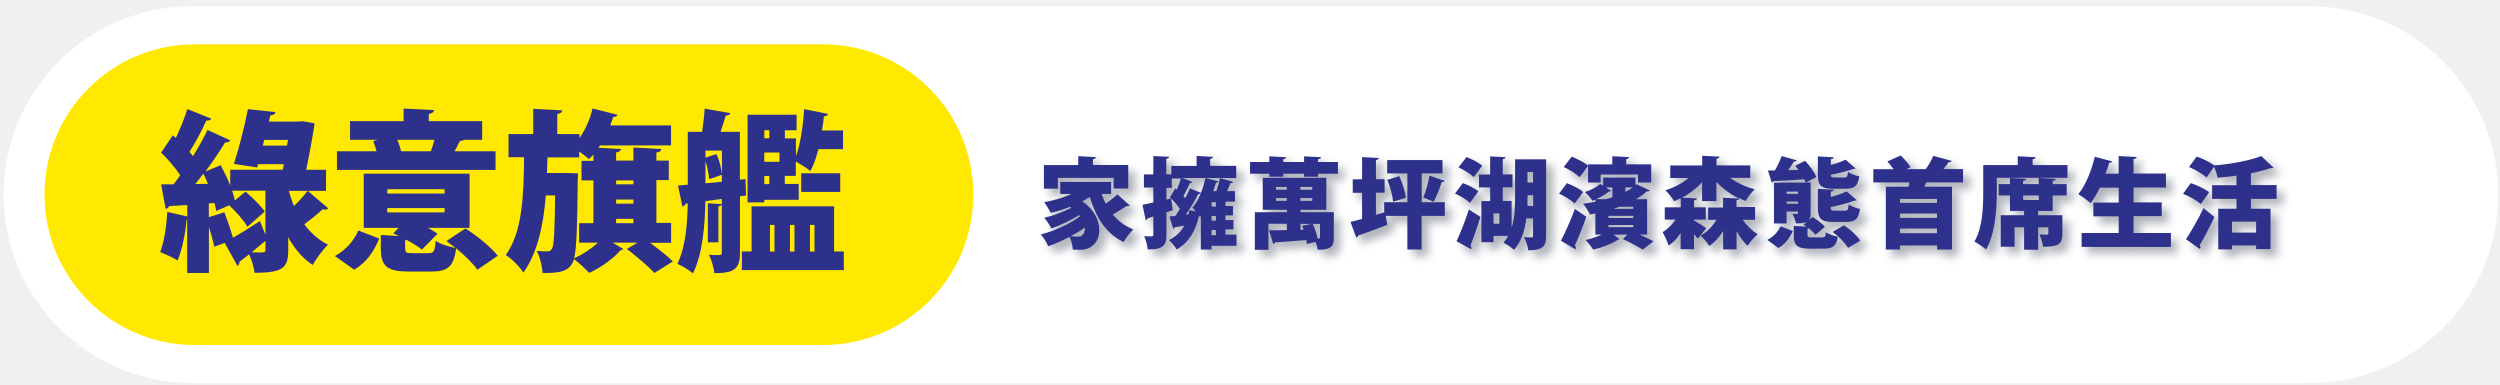
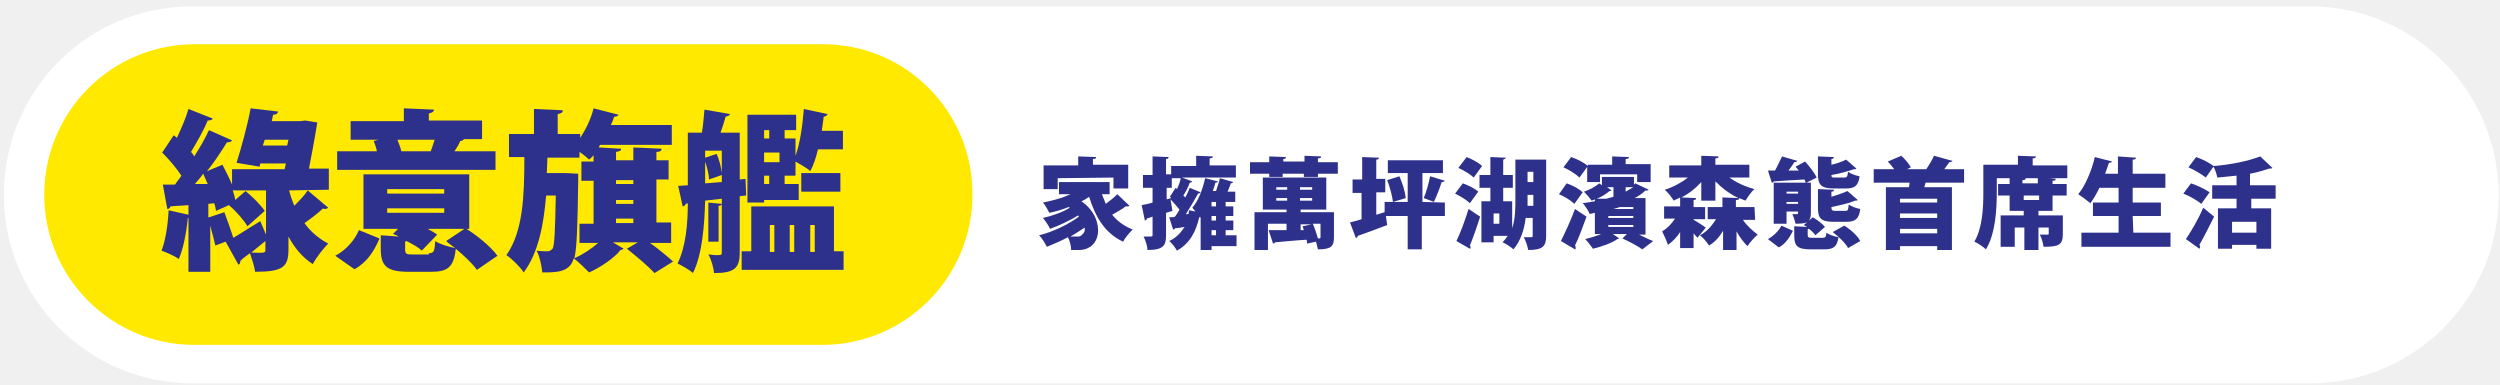
- <svg xmlns="http://www.w3.org/2000/svg" width="390" height="60" viewBox="0 0 390 60" fill="none">
-   <path d="M360.34 0.975H29.949C13.72 0.975 0.564 14.131 0.564 30.36C0.564 46.589 13.72 59.745 29.949 59.745H360.34C376.568 59.745 389.724 46.589 389.724 30.36C389.724 14.131 376.568 0.975 360.34 0.975Z" fill="white" />
-   <path d="M128.394 6.915H30.384C17.436 6.915 6.939 17.412 6.939 30.36V30.375C6.939 43.323 17.436 53.82 30.384 53.82H128.394C141.343 53.82 151.839 43.323 151.839 30.375V30.36C151.839 17.412 141.343 6.915 128.394 6.915Z" fill="#FFE900" />
-   <path d="M45.054 29.73C45.264 30.54 45.534 31.35 45.864 32.13C46.674 31.35 47.454 30.48 47.994 29.76L51.204 32.505C51.099 32.64 50.904 32.7 50.664 32.7C50.559 32.7 50.424 32.67 50.319 32.64C49.644 33.315 48.459 34.26 47.469 34.98C48.414 36.27 49.629 37.41 51.159 38.16C50.439 38.865 49.299 40.365 48.789 41.34C47.169 40.29 45.909 38.73 44.964 37.005V39.03C44.964 41.73 44.214 42.555 39.714 42.555C39.609 41.715 39.264 40.56 38.874 39.675C38.304 40.11 37.794 40.515 37.344 40.83C37.374 41.1 37.269 41.34 37.044 41.475L35.049 37.89L33.429 38.49C33.264 37.65 32.949 36.495 32.589 35.415V42.585H29.199V34.23H29.124C28.914 36.405 28.419 39 27.699 40.635C26.994 40.17 25.764 39.645 24.984 39.315C25.599 37.83 25.959 35.295 26.109 33.06L29.214 33.765V31.98C28.164 32.04 27.189 32.115 26.379 32.145C26.304 32.445 26.049 32.55 25.839 32.58L25.134 28.755H27.069C27.414 28.29 27.774 27.84 28.119 27.36C27.369 26.175 26.184 24.825 25.134 23.805L26.964 21.105L27.429 21.51C28.134 20.055 28.809 18.36 29.229 17.01L32.979 18.525C32.874 18.72 32.574 18.825 32.169 18.825C31.554 20.28 30.474 22.245 29.559 23.7C29.754 23.91 29.934 24.165 30.099 24.375C30.984 22.98 31.764 21.54 32.364 20.28L35.949 21.9C35.814 22.11 35.514 22.23 35.109 22.23C34.299 23.58 33.204 25.2 32.034 26.76L34.434 25.77C34.944 26.745 35.484 27.84 35.919 28.92V26.475H44.109L44.274 25.62H40.254L40.119 26.13L36.489 25.56C37.224 23.325 38.139 19.8 38.679 17.025L42.969 17.49C42.909 17.79 42.699 17.955 42.159 18L41.949 18.975H46.389L47.229 18.915L49.089 19.245C49.059 19.38 48.624 22.32 47.769 26.49H50.859V29.775H45.099L45.054 29.73ZM32.439 28.68C32.229 28.14 31.974 27.6 31.734 27.09C31.299 27.66 30.864 28.2 30.474 28.71L32.439 28.68ZM32.574 33.885L35.004 33.105C35.484 34.365 36.024 35.955 36.354 37.095C37.599 36.375 39.099 35.43 40.554 34.485L41.409 36.615V29.745H36.204C36.384 30.285 36.549 30.795 36.639 31.275L38.289 29.895C39.339 30.78 40.689 32.085 41.304 33L38.604 35.37C38.064 34.425 36.804 33 35.754 32.025L33.729 32.91C33.669 32.535 33.594 32.13 33.459 31.665L32.574 31.74V33.87V33.885ZM41.409 37.575C40.689 38.19 39.954 38.79 39.249 39.36C41.409 39.435 41.409 39.36 41.409 38.985V37.59V37.575ZM41.004 22.71H44.769L44.934 21.825H41.214L41.004 22.71Z" fill="#2E318B" />
-   <path d="M59.154 37.23C58.374 39.135 57.219 40.92 55.254 42.075L52.239 39.945C53.904 39.06 55.224 37.545 55.899 35.955L59.154 37.215V37.23ZM77.304 23.595V26.505H52.569V23.595H58.734C58.599 23.055 58.404 22.485 58.224 22.005L58.899 21.81H54.609V18.9H62.964V16.935L67.704 17.175C67.674 17.505 67.434 17.655 66.894 17.775V18.9H75.219V21.81H72.384C72.249 21.915 72.039 21.975 71.769 21.975C71.529 22.455 71.229 23.025 70.914 23.595H77.304ZM66.909 39.495C67.659 39.495 67.854 39.195 67.959 37.56C68.664 38.07 70.089 38.505 71.064 38.685C70.599 38.31 70.089 37.935 69.639 37.605L72.609 35.64C74.394 36.765 76.599 38.55 77.649 39.9L74.469 42.075C73.794 41.1 72.504 39.84 71.154 38.73C70.809 41.58 69.834 42.36 67.329 42.36H63.804C60.279 42.36 59.409 41.475 59.409 38.73V36.66L62.259 36.825C61.929 36.66 61.644 36.525 61.344 36.39L62.184 35.55H56.739V27.09H73.254V35.55H66.759C67.329 35.88 67.869 36.165 68.244 36.465L65.814 38.94C65.274 38.475 64.389 37.95 63.414 37.41C63.354 37.44 63.279 37.47 63.204 37.47V38.715C63.204 39.42 63.384 39.495 64.329 39.495H66.909ZM60.414 29.52V30.195H69.354V29.52H60.414ZM60.414 32.46V33.135H69.354V32.46H60.414ZM67.209 23.595C67.419 23.055 67.614 22.41 67.779 21.81H61.989C62.229 22.41 62.454 23.055 62.559 23.595H67.224H67.209Z" fill="#2E318B" />
-   <path d="M104.694 37.875H101.409C102.669 38.82 104.154 39.945 104.964 40.785L102.084 42.585C101.199 41.595 99.249 39.945 97.794 38.835L99.444 37.86H95.559L97.224 38.835C97.149 38.94 96.984 39.03 96.789 39.045C95.844 40.2 93.714 41.79 91.914 42.57C91.344 41.955 90.324 41.01 89.544 40.41C88.959 42.585 86.844 42.585 84.639 42.585C84.579 41.535 84.234 40.08 83.724 39.135C84.399 39.21 84.984 39.21 85.374 39.21C85.689 39.21 85.914 39.135 86.124 38.775C86.424 38.265 86.529 36.195 86.604 30.48H85.149C84.774 35.04 83.904 39.345 81.654 42.525C81.039 41.58 79.869 40.395 78.909 39.78C81.519 36.12 81.684 30.54 81.759 24.525H79.329V20.91H83.184V16.98L87.714 17.22C87.684 17.52 87.474 17.685 86.934 17.79V20.91H90.384V21.555C91.329 20.235 92.049 18.57 92.439 16.92L96.339 17.91C96.264 18.12 96.039 18.255 95.664 18.24C95.529 18.675 95.364 19.125 95.199 19.56H104.679V22.68H93.609L93.369 23.055L96.864 23.25C96.834 23.52 96.624 23.685 96.114 23.79V25.05H98.814V23.01L103.179 23.25C103.149 23.52 102.939 23.715 102.399 23.79V25.05H104.334V28.095H102.399V34.77H104.694V37.815V37.875ZM88.254 26.985L90.159 27.045C90.159 27.345 90.159 27.78 90.129 28.17C90.054 35.205 89.964 38.67 89.559 40.29C90.879 39.72 92.274 38.775 93.279 37.86H90.339V34.815H92.574V28.14H90.714V25.095H92.574V24.105C92.364 24.375 92.124 24.615 91.869 24.825C91.524 24.48 90.924 24.045 90.354 23.64V24.555H85.404L85.329 26.985H88.239H88.254ZM98.814 28.14H96.114V28.755H98.814V28.14ZM98.814 31.77V31.125H96.114V31.77H98.814ZM96.114 34.14V34.815H98.814V34.14H96.114Z" fill="#2E318B" />
-   <path d="M116.409 30.495L115.434 30.63V39.435C115.434 41.88 114.624 42.615 111.444 42.615C111.369 41.805 110.994 40.515 110.589 39.735C110.994 39.765 111.429 39.795 111.744 39.795C112.524 39.795 112.599 39.795 112.599 39.39V31.035L110.034 31.38C109.974 35.01 109.629 39.645 108.099 42.645C107.589 42.18 106.344 41.43 105.669 41.16C106.959 38.55 107.229 34.89 107.289 31.725L106.959 31.785C106.899 32.025 106.659 32.16 106.449 32.19L105.774 28.95L107.289 28.815V20.565H109.524C109.704 19.41 109.869 18 109.929 16.95L113.949 17.655C113.874 17.865 113.619 18 113.214 18.03C113.004 18.765 112.704 19.695 112.404 20.565H115.419V28.02L116.304 27.945L116.379 30.48L116.409 30.495ZM111.774 24.03C112.179 24.945 112.509 26.13 112.614 27.015H112.644L112.614 23.49H110.049V24.6L111.774 24.03ZM110.049 28.59L112.614 28.35V27.27L110.619 27.945C110.589 27.195 110.349 26.085 110.049 25.11V28.59ZM112.584 31.845C112.554 32.04 112.389 32.175 112.074 32.19V37.8H110.424V31.71L112.584 31.845ZM130.119 39.225H131.634V42.135H115.734V39.225H117.249V32.19H130.119V39.225ZM119.229 31.2V31.575H116.619V17.895H124.269V20.325H122.439V21.585H124.164V24.33C124.884 22.47 125.274 19.665 125.454 17.025L129.174 17.775C129.099 17.985 128.874 18.15 128.529 18.15C128.454 18.87 128.364 19.605 128.229 20.355H131.514V23.265H127.659C127.344 24.555 126.939 25.74 126.414 26.685C125.874 26.22 124.914 25.635 124.149 25.2V27.435H122.424V28.695H124.599V31.17H119.214L119.229 31.2ZM120.009 20.31H119.229V21.57H120.009V20.31ZM121.599 23.79H119.229V25.245H121.599V23.79ZM120.009 28.725V27.465H119.229V28.725H120.009ZM120.114 35.085V39.24H120.819V35.085H120.114ZM123.939 35.085H123.234V39.24H123.939V35.085ZM124.989 29.94V27.03H131.079V29.94H124.989ZM127.059 35.085H126.354V39.24H127.059V35.085Z" fill="#2E318B" />
-   <g filter="url(#filter0_d_70_1770)">
-     <path d="M171.866 30.255C172.031 30.78 172.24 31.275 172.495 31.77C173.155 31.305 173.831 30.78 174.311 30.315L176.245 32.07C176.17 32.13 176.05 32.16 175.885 32.16C175.825 32.16 175.765 32.16 175.705 32.16C175.18 32.52 174.341 33.045 173.591 33.465C174.431 34.47 175.495 35.28 176.8 35.805C176.29 36.255 175.615 37.14 175.285 37.755C172.525 36.42 170.981 33.96 170.006 30.72C169.661 30.945 169.27 31.185 168.85 31.395C170.755 32.745 171.491 34.455 171.491 35.895C171.491 37.845 170.156 38.97 168.521 38.97C168.146 38.97 167.755 38.955 167.35 38.94C167.32 38.37 167.186 37.575 166.841 36.945C165.731 37.53 164.59 38.04 163.54 38.415C163.285 37.86 162.805 37.065 162.355 36.57C164.485 36.06 166.991 34.905 168.506 33.72L168.37 33.555C167.08 34.35 165.371 35.16 164.006 35.64C163.766 35.145 163.3 34.395 162.895 33.975C164.26 33.675 165.955 33.06 167.125 32.415L166.915 32.265C165.955 32.655 164.92 32.955 163.915 33.195C163.705 32.76 163.195 31.935 162.895 31.545C164.365 31.275 165.896 30.84 167.186 30.255H165.4V28.38H173.335V30.255H171.866ZM165.025 27.765V29.43H162.85V25.755H168.205V24.36L170.966 24.51C170.951 24.675 170.83 24.78 170.5 24.825V25.74H176.006V29.415H173.725V27.75H165.025V27.765ZM169.241 35.49C168.581 35.97 167.816 36.435 167.021 36.87C167.426 36.9 167.755 36.915 168.07 36.915C168.4 36.915 168.701 36.87 168.881 36.63C169.121 36.45 169.286 36.03 169.241 35.49Z" fill="#2E318B" />
-     <path d="M192.896 36.69V38.34H189.01V38.925H187.331V33.69L187.196 33.84L187.046 33.63C186.536 35.91 185.53 37.83 183.565 38.91C183.325 38.49 182.726 37.755 182.351 37.455C183.401 36.945 184.196 36.18 184.766 35.205C184.196 35.295 183.686 35.385 183.266 35.445C183.236 35.58 183.13 35.655 183.01 35.685L182.44 33.765C182.71 33.75 183.026 33.72 183.341 33.69C183.581 33.36 183.821 32.97 184.061 32.565C183.686 32.025 183.176 31.425 182.681 30.945L182.951 32.79L181.961 33.12V36.615C181.961 38.085 181.66 38.955 179.05 38.91C179.005 38.355 178.765 37.44 178.495 36.84C178.78 36.855 179.081 36.87 179.306 36.87C179.861 36.87 179.921 36.87 179.921 36.615V33.78C179.606 33.885 179.29 33.975 179.035 34.05C179.005 34.215 178.871 34.32 178.736 34.35L178.226 31.95C178.706 31.86 179.276 31.74 179.921 31.575V29.25H178.451V27.21H179.921V24.345L182.381 24.45C182.366 24.615 182.261 24.72 181.946 24.765V27.195H182.726V25.89H186.671V24.33L189.236 24.465C189.236 24.63 189.1 24.72 188.785 24.78V25.875H192.851V27.765H184.436L186.026 28.395C185.966 28.515 185.83 28.56 185.605 28.56C185.38 29.145 184.976 29.925 184.616 30.57L184.916 30.915C185.186 30.375 185.44 29.865 185.635 29.385L187.361 30.105C187.301 30.225 187.15 30.285 186.925 30.285C186.43 31.23 185.711 32.43 185.006 33.465L185.41 33.42L185.546 32.79L186.55 32.985C186.37 32.76 186.176 32.535 186.026 32.4C186.941 31.38 187.66 29.565 188.05 27.765L190.061 28.305C190.016 28.425 189.881 28.5 189.686 28.5C189.566 28.95 189.431 29.385 189.266 29.82H189.76C189.97 29.16 190.21 28.395 190.315 27.795L192.385 28.38C192.325 28.5 192.191 28.56 191.951 28.56C191.816 28.935 191.635 29.37 191.41 29.82H192.656V31.455H191.171V32.145H192.341V33.6H191.171V34.335H192.416V35.79H191.171V36.6H192.851L192.896 36.69ZM181.961 29.295V31.14L182.666 30.96L182.501 30.795L183.355 29.385L183.581 29.595C183.836 29.01 184.076 28.365 184.226 27.855H182.8V29.31H181.961V29.295ZM189.686 32.235V31.545H189.01V32.235H189.686ZM189.686 34.425V33.69H189.01V34.425H189.686ZM189.01 35.88V36.69H189.686V35.88H189.01Z" fill="#2E318B" />
-     <path d="M205.615 25.275H208.72V27.105H205.615V27.57H203.44V27.105H200.185V27.57H198.01V27.105H195.01V25.275H198.01V24.39L200.635 24.525C200.635 24.69 200.5 24.795 200.185 24.84V25.275H203.44V24.39L206.08 24.525C206.065 24.69 205.945 24.795 205.615 24.84V25.275ZM208.075 33.105V37.035C208.075 38.475 207.655 38.955 205.57 38.955C205.51 38.58 205.39 38.145 205.24 37.74L203.86 38.055C203.86 37.875 203.83 37.68 203.785 37.44C201.97 37.59 200.155 37.74 198.91 37.815C198.865 37.965 198.745 38.04 198.625 38.055L197.965 35.925C198.715 35.925 199.675 35.925 200.755 35.88V34.905H197.875V38.97H195.76V33.105H200.755V32.73H196.99V27.735H206.905V32.73H202.87V33.105H208.09H208.075ZM199.06 29.16V29.595H200.74V29.16H199.06ZM199.06 31.335H200.74V30.9H199.06V31.335ZM204.715 29.595V29.16H202.855V29.595H204.715ZM204.715 31.335V30.9H202.855V31.335H204.715ZM202.855 35.85H203.365C203.305 35.64 203.23 35.415 203.155 35.235L204.58 34.92H202.87V35.85H202.855ZM204.79 34.92C205.12 35.64 205.405 36.495 205.54 37.2C205.87 37.2 205.915 37.2 205.915 37.02V34.92H204.79Z" fill="#2E318B" />
-     <path d="M225.386 31.575V33.675H221.771V38.925H219.551V33.675H216.176L216.416 35.07C214.766 35.715 213.011 36.36 211.856 36.75C211.841 36.915 211.721 37.035 211.586 37.065L210.671 34.62C211.181 34.5 211.811 34.35 212.486 34.14V30.075H211.031V27.975H212.486V24.51L215.096 24.645C215.096 24.81 214.961 24.915 214.646 24.96V27.96H215.996V30.06H214.646V33.51L215.936 33.135V31.545H219.551V27.045H216.401V24.975H225.026V27.045H221.786V31.545H225.401L225.386 31.575ZM217.331 31.47C217.256 30.555 216.866 29.115 216.416 28.05L218.276 27.48C218.786 28.53 219.191 29.895 219.311 30.84L217.331 31.47ZM225.371 28.215C225.311 28.335 225.161 28.395 224.906 28.395C224.621 29.355 224.096 30.645 223.661 31.47L222.041 30.825C222.416 29.895 222.806 28.47 223.001 27.405L225.356 28.2L225.371 28.215Z" fill="#2E318B" />
-     <path d="M228.206 28.56C229.016 28.86 230.11 29.4 230.62 29.865L229.315 31.65C228.835 31.185 227.801 30.555 226.976 30.195L228.206 28.56ZM227.216 37.65C227.786 36.435 228.551 34.53 229.151 32.685L230.951 33.84C230.441 35.475 229.886 37.095 229.391 38.295C229.496 38.415 229.541 38.535 229.541 38.64C229.541 38.73 229.525 38.805 229.48 38.865L227.216 37.635V37.65ZM228.776 24.495C229.601 24.81 230.696 25.38 231.221 25.86L229.901 27.63C229.421 27.15 228.356 26.49 227.531 26.115L228.776 24.495ZM241.196 24.87V36.81C241.196 38.385 240.716 39.045 238.421 39.045C238.346 38.49 238.045 37.53 237.745 37.005C238.225 37.035 238.736 37.035 238.916 37.035C239.096 37.035 239.156 36.96 239.156 36.765V34.065H238.105C237.88 35.865 237.341 37.695 236.186 38.97C235.841 38.64 235 38.07 234.535 37.845C234.82 37.53 235.09 37.17 235.285 36.795H232.991V37.785H231.101V31.365H232.466V29.235H230.726V27.225H232.466V24.39L234.866 24.525C234.866 24.675 234.746 24.765 234.431 24.825V27.21H235.946V29.22H234.431V31.35H235.811V35.52C236.291 34.035 236.351 32.385 236.351 30.96V24.855H241.196V24.87ZM233.906 34.905V33.285H232.991V34.905H233.906ZM238.285 30.99C238.285 31.365 238.285 31.725 238.285 32.13H239.171V30.45H238.3V31.005L238.285 30.99ZM239.156 26.835H238.285V28.47H239.156V26.835Z" fill="#2E318B" />
-     <path d="M244.436 28.575C245.291 28.89 246.416 29.46 246.971 29.955L245.651 31.74C245.156 31.245 244.061 30.585 243.206 30.21L244.436 28.575ZM243.506 37.56C244.136 36.345 245.006 34.44 245.681 32.595L247.466 33.825C246.881 35.475 246.236 37.08 245.681 38.28C245.786 38.4 245.831 38.52 245.831 38.655C245.831 38.745 245.801 38.82 245.771 38.895L243.506 37.56ZM247.736 25.89L246.416 27.645C245.906 27.135 244.811 26.46 243.941 26.055L245.186 24.435C246.041 24.78 247.181 25.35 247.751 25.86V25.65H251.516V24.375L254.141 24.51C254.126 24.675 254.006 24.78 253.691 24.825V25.635H257.591V28.47H255.536V27.225H249.701V28.47H247.736V25.875V25.89ZM256.946 36.6H255.776C256.601 36.975 257.411 37.35 257.951 37.635L256.271 38.94C255.551 38.49 254.276 37.785 253.166 37.29L253.871 36.6H251.696L252.656 37.305C252.656 37.305 252.491 37.395 252.386 37.395C251.561 37.98 249.911 38.625 248.546 38.94C248.276 38.505 247.751 37.86 247.361 37.44C248.186 37.26 249.116 36.93 249.881 36.6H248.876V33.3C248.606 33.36 248.306 33.42 248.036 33.465C247.826 33.015 247.301 32.175 246.971 31.785C247.616 31.695 248.261 31.59 248.891 31.47V31.155C248.741 31.215 248.591 31.275 248.426 31.32C248.171 30.915 247.646 30.315 247.241 29.955C248.126 29.7 249.086 29.175 249.641 28.695L250.091 28.965V27.705H255.131V28.89C255.131 28.89 255.236 28.8 255.296 28.74L257.396 29.715C257.306 29.82 257.141 29.88 256.901 29.85C256.406 30.3 255.851 30.705 255.206 31.08H256.946V36.615V36.6ZM251.351 29.745C251.291 29.835 251.186 29.88 251.006 29.865C250.526 30.27 249.776 30.735 248.996 31.08H250.481C250.856 30.99 251.201 30.885 251.531 30.765V29.235H250.511L251.351 29.76V29.745ZM250.916 34.005H254.786V33.675H250.916V34.005ZM254.786 35.1H250.916V35.445H254.786V35.1ZM254.786 32.25H252.656C252.341 32.37 252.011 32.475 251.681 32.58H254.786V32.25ZM253.556 29.235V29.94C253.991 29.73 254.366 29.49 254.711 29.235H253.556Z" fill="#2E318B" />
-     <path d="M273.805 34.29H271.855C272.5 35.19 273.34 36.015 274.18 36.555C273.685 36.975 272.98 37.77 272.62 38.34C271.99 37.755 271.405 36.96 270.91 36.06V38.91H268.81V36.03C268.225 36.99 267.505 37.8 266.65 38.37C266.35 37.875 265.735 37.125 265.285 36.765C266.29 36.225 267.13 35.325 267.76 34.29H266.47V32.37H268.795V30.84L271.315 30.975C269.98 30.33 268.765 29.445 267.76 28.365V31.365H265.525V28.425C264.655 29.385 263.59 30.21 262.42 30.84L264.715 30.96C264.715 31.125 264.58 31.215 264.265 31.26V32.34H266.095V34.26H264.265V34.395C264.865 34.725 265.87 35.385 266.17 35.595L264.88 37.215C264.73 37.035 264.505 36.795 264.265 36.555V38.88H262.18V36.345C261.655 37.155 261.025 37.845 260.305 38.31C260.14 37.68 259.69 36.81 259.375 36.21C260.155 35.745 260.86 35.04 261.4 34.26H259.705V32.34H262.195V30.93C261.865 31.095 261.505 31.245 261.16 31.395C260.875 30.87 260.245 30.09 259.795 29.685C261.145 29.265 262.435 28.59 263.425 27.765H260.56V25.815H265.54V24.3L268.24 24.435C268.24 24.615 268.09 24.705 267.775 24.765V25.8H273.04V27.75H269.89C270.97 28.53 272.32 29.16 273.745 29.52C273.265 29.955 272.635 30.795 272.32 31.335C271.99 31.215 271.66 31.08 271.345 30.915C271.33 31.08 271.195 31.17 270.895 31.23V32.295H273.79V34.215L273.805 34.29Z" fill="#2E318B" />
-     <path d="M279.669 36.045C279.204 37.08 278.544 38.055 277.434 38.685L275.694 37.425C276.639 36.945 277.389 36.15 277.779 35.295L279.684 36.045H279.669ZM281.964 36.57C281.964 36.99 282.069 37.035 282.669 37.035H284.229C284.679 37.035 284.784 36.915 284.844 36.255C285.264 36.525 286.134 36.825 286.704 36.93C286.479 38.4 285.909 38.79 284.469 38.79H282.384C280.284 38.79 279.819 38.25 279.819 36.615V35.25L281.829 35.355L281.379 35.055L282.024 34.53C281.694 34.845 280.569 34.845 280.164 34.845C280.089 34.365 279.849 33.78 279.639 33.36C279.894 33.375 280.209 33.375 280.329 33.375C280.494 33.375 280.494 33.33 280.494 32.985H278.709V34.86H276.744V28.485H281.694C281.634 28.335 281.574 28.17 281.484 27.975C279.684 28.095 277.869 28.2 276.654 28.26C276.624 28.395 276.504 28.47 276.399 28.485L275.799 26.595H276.879C277.284 25.89 277.704 25.02 277.944 24.345L280.299 25.02C280.239 25.155 280.089 25.215 279.834 25.215C279.609 25.62 279.279 26.085 278.949 26.55L280.554 26.505C280.389 26.295 280.224 26.07 280.044 25.875L281.589 25.08C282.294 25.83 283.059 26.865 283.344 27.615L281.769 28.455H282.459V33.165C282.459 33.735 282.399 34.08 282.159 34.335L282.744 33.855C283.434 34.26 284.274 34.875 284.679 35.37L283.209 36.63C282.999 36.33 282.609 35.955 282.189 35.61C282.129 35.64 282.054 35.655 281.964 35.67V36.54V36.57ZM280.494 29.895H278.709V30.24H280.494V29.895ZM278.709 31.785H280.494V31.44H278.709V31.785ZM287.709 27.69C288.129 27.69 288.219 27.57 288.294 26.835C288.699 27.105 289.509 27.405 290.049 27.51C289.839 29.025 289.284 29.445 287.919 29.445H285.969C284.019 29.445 283.584 28.89 283.584 27.21V24.405L286.059 24.54C286.059 24.69 285.924 24.795 285.609 24.84V25.74C286.494 25.5 287.334 25.2 287.904 24.915L289.464 26.28C289.389 26.355 289.254 26.355 289.089 26.355C288.189 26.685 286.869 27.03 285.609 27.255C285.609 27.63 285.729 27.69 286.254 27.69H287.694H287.709ZM287.784 32.865C288.234 32.865 288.324 32.73 288.384 31.905C288.774 32.19 289.614 32.49 290.154 32.595C289.944 34.17 289.389 34.62 287.994 34.62H285.984C284.019 34.62 283.584 34.065 283.584 32.37V29.46L286.059 29.595C286.059 29.745 285.924 29.85 285.609 29.895V30.735C286.539 30.48 287.469 30.165 288.069 29.85L289.659 31.23C289.599 31.305 289.509 31.305 289.254 31.305C288.309 31.68 286.914 32.04 285.594 32.295C285.594 32.805 285.654 32.865 286.254 32.865H287.754H287.784ZM288.294 38.67C287.874 37.92 286.839 36.885 285.894 36.18L287.664 35.145C288.624 35.79 289.719 36.765 290.199 37.545L288.279 38.685L288.294 38.67Z" fill="#2E318B" />
-     <path d="M306.235 28.455H300.46C300.385 28.665 300.31 28.905 300.22 29.13H304.51V38.925H302.185V38.295H296.41V38.925H294.19V29.13H297.745C297.79 28.905 297.82 28.68 297.85 28.455H292.24V26.4H295.405C295.12 25.98 294.745 25.545 294.43 25.185L296.5 24.255C297.085 24.795 297.715 25.53 298.045 26.055L297.4 26.385H300.415C300.865 25.77 301.33 24.96 301.6 24.315L304.48 25.11C304.405 25.245 304.255 25.305 303.985 25.305C303.76 25.635 303.46 26.025 303.16 26.37H306.235V28.425V28.455ZM302.17 31.65V31.035H296.395V31.65H302.17ZM296.395 33.315V33.99H302.17V33.315H296.395ZM296.395 36.375H302.17V35.655H296.395V36.375Z" fill="#2E318B" />
-     <path d="M317.095 25.755H322.525V27.735H311.5V30.015C311.5 32.565 311.26 36.51 309.82 38.925C309.43 38.55 308.5 37.935 308.005 37.695C309.295 35.52 309.385 32.28 309.385 30.015V25.755H314.77V24.375L317.56 24.525C317.545 24.69 317.425 24.795 317.095 24.855V25.74V25.755ZM320.68 27.9C320.68 28.065 320.545 28.17 320.215 28.215V28.725H322.405V30.495H320.215V32.91H317.95V33.57H321.73V36.45C321.73 38.13 321.085 38.49 318.715 38.49C318.64 37.89 318.4 37.11 318.145 36.57C318.565 36.6 319.135 36.6 319.315 36.6C319.495 36.6 319.54 36.555 319.54 36.405V35.46H317.95V38.955H315.76V35.46H314.275V38.49H312.115V33.57H315.76V32.91H313.555V30.495H311.8V28.725H313.555V27.765L316.06 27.9C316.045 28.065 315.925 28.17 315.595 28.215V28.725H318.04V27.765L320.665 27.9H320.68ZM318.055 31.2V30.495H315.61V31.2H318.055Z" fill="#2E318B" />
-     <path d="M332.846 36.345H338.666V38.52H324.731V36.345H330.521V33.75H326.561V31.605H330.521V29.28H327.566C327.131 30.18 326.651 31.02 326.126 31.68C325.676 31.26 324.776 30.63 324.221 30.285C325.316 28.98 326.291 26.625 326.786 24.45L329.501 25.185C329.441 25.32 329.291 25.41 329.036 25.395C328.871 25.965 328.676 26.535 328.466 27.09H330.506V24.345L333.311 24.495C333.311 24.66 333.161 24.765 332.831 24.825V27.075H337.886V29.25H332.831V31.575H337.226V33.72H332.831V36.315L332.846 36.345Z" fill="#2E318B" />
-     <path d="M341.756 28.56C342.686 28.875 343.976 29.475 344.621 29.985L343.331 31.83C342.761 31.305 341.531 30.63 340.556 30.24L341.756 28.56ZM341.006 37.335C341.771 36.165 342.881 34.29 343.751 32.46L345.446 33.855C344.696 35.475 343.871 37.05 343.151 38.265C343.241 38.37 343.271 38.475 343.271 38.58C343.271 38.685 343.241 38.775 343.181 38.85L341.006 37.32V37.335ZM355.151 31.02H351.146V32.565H354.206V38.85H351.956V38.295H348.191V38.91H346.046V32.565H348.896V31.02H345.086V28.89H348.896V27.405C347.921 27.54 346.901 27.645 345.941 27.72C345.866 27.255 345.626 26.535 345.386 26.04L344.216 27.69C343.661 27.15 342.446 26.46 341.486 26.055L342.686 24.42C343.586 24.735 344.786 25.32 345.431 25.815C348.131 25.575 350.981 25.05 352.766 24.345L354.656 26.145C354.551 26.235 354.431 26.235 354.161 26.235C353.291 26.535 352.256 26.805 351.146 27.03V28.875H355.151V31.005V31.02ZM351.956 36.285V34.575H348.191V36.285H351.956Z" fill="#2E318B" />
+ <svg xmlns="http://www.w3.org/2000/svg" version="1.1" id="圖層_1" x="0px" y="0px" viewBox="0 0 390 60" style="enable-background:new 0 0 390 60;" xml:space="preserve">
+   <style type="text/css">
+ 	.st0{fill:#FFFFFF;}
+ 	.st1{fill:#FFE900;}
+ 	.st2{fill:#2E318B;}
+ </style>
+   <path class="st0" d="M360.3,1H29.9C13.7,1,0.6,14.1,0.6,30.4c0,16.2,13.2,29.4,29.4,29.4h330.4c16.2,0,29.4-13.2,29.4-29.4  C389.7,14.1,376.6,1,360.3,1z" />
+   <path class="st1" d="M128.4,6.9h-98C17.4,6.9,6.9,17.4,6.9,30.4v0c0,12.9,10.5,23.4,23.4,23.4h98c12.9,0,23.4-10.5,23.4-23.4v0  C151.8,17.4,141.3,6.9,128.4,6.9z" />
+   <path class="st2" d="M45.1,29.7c0.2,0.8,0.5,1.6,0.8,2.4c0.8-0.8,1.6-1.6,2.1-2.4l3.2,2.7c-0.1,0.1-0.3,0.2-0.5,0.2  c-0.1,0-0.2,0-0.3-0.1c-0.7,0.7-1.9,1.6-2.9,2.3c0.9,1.3,2.2,2.4,3.7,3.2c-0.7,0.7-1.9,2.2-2.4,3.2c-1.6-1-2.9-2.6-3.8-4.3v2  c0,2.7-0.8,3.5-5.2,3.5c-0.1-0.8-0.5-2-0.8-2.9c-0.6,0.4-1.1,0.8-1.5,1.2c0,0.3-0.1,0.5-0.3,0.6l-2-3.6l-1.6,0.6  c-0.2-0.8-0.5-2-0.8-3.1v7.2h-3.4v-8.4h-0.1c-0.2,2.2-0.7,4.8-1.4,6.4c-0.7-0.5-1.9-1-2.7-1.3c0.6-1.5,1-4,1.1-6.3l3.1,0.7V32  c-1,0.1-2,0.1-2.8,0.2c-0.1,0.3-0.3,0.4-0.5,0.4l-0.7-3.8h1.9c0.3-0.5,0.7-0.9,1-1.4c-0.8-1.2-1.9-2.5-3-3.6l1.8-2.7l0.5,0.4  c0.7-1.5,1.4-3.1,1.8-4.5l3.8,1.5c-0.1,0.2-0.4,0.3-0.8,0.3c-0.6,1.5-1.7,3.4-2.6,4.9c0.2,0.2,0.4,0.5,0.5,0.7  c0.9-1.4,1.7-2.8,2.3-4.1l3.6,1.6c-0.1,0.2-0.4,0.3-0.8,0.3c-0.8,1.3-1.9,3-3.1,4.5l2.4-1c0.5,1,1.1,2.1,1.5,3.1v-2.4h8.2l0.2-0.9  h-4l-0.1,0.5l-3.6-0.6c0.7-2.2,1.7-5.8,2.2-8.5l4.3,0.5c-0.1,0.3-0.3,0.5-0.8,0.5l-0.2,1h4.4l0.8-0.1l1.9,0.3c0,0.1-0.5,3.1-1.3,7.2  h3.1v3.3L45.1,29.7L45.1,29.7z M32.4,28.7c-0.2-0.5-0.5-1.1-0.7-1.6c-0.4,0.6-0.9,1.1-1.3,1.6L32.4,28.7z M32.6,33.9l2.4-0.8  c0.5,1.3,1,2.8,1.4,4c1.2-0.7,2.7-1.7,4.2-2.6l0.9,2.1v-6.9h-5.2c0.2,0.5,0.3,1,0.4,1.5l1.6-1.4c1.1,0.9,2.4,2.2,3,3.1l-2.7,2.4  c-0.5-0.9-1.8-2.4-2.9-3.3l-2,0.9c-0.1-0.4-0.1-0.8-0.3-1.2l-0.9,0.1V33.9L32.6,33.9z M41.4,37.6c-0.7,0.6-1.5,1.2-2.2,1.8  c2.2,0.1,2.2,0,2.2-0.4V37.6L41.4,37.6z M41,22.7h3.8l0.2-0.9h-3.7L41,22.7z" />
+   <path class="st2" d="M59.2,37.2c-0.8,1.9-1.9,3.7-3.9,4.8l-3-2.1c1.7-0.9,3-2.4,3.7-4L59.2,37.2L59.2,37.2z M77.3,23.6v2.9H52.6  v-2.9h6.2c-0.1-0.5-0.3-1.1-0.5-1.6l0.7-0.2h-4.3v-2.9H63v-2l4.7,0.2c0,0.3-0.3,0.5-0.8,0.6v1.1h8.3v2.9h-2.8  C72.2,21.9,72,22,71.8,22c-0.2,0.5-0.5,1-0.9,1.6H77.3z M66.9,39.5c0.8,0,0.9-0.3,1-1.9c0.7,0.5,2.1,0.9,3.1,1.1  c-0.5-0.4-1-0.7-1.4-1.1l3-2c1.8,1.1,4,2.9,5,4.3l-3.2,2.2c-0.7-1-2-2.2-3.3-3.3c-0.3,2.9-1.3,3.6-3.8,3.6h-3.5  c-3.5,0-4.4-0.9-4.4-3.6v-2.1l2.8,0.2c-0.3-0.2-0.6-0.3-0.9-0.4l0.8-0.8h-5.4v-8.5h16.5v8.5h-6.5c0.6,0.3,1.1,0.6,1.5,0.9l-2.4,2.5  c-0.5-0.5-1.4-1-2.4-1.5c-0.1,0-0.1,0.1-0.2,0.1v1.2c0,0.7,0.2,0.8,1.1,0.8H66.9z M60.4,29.5v0.7h8.9v-0.7H60.4z M60.4,32.5v0.7h8.9  v-0.7H60.4z M67.2,23.6c0.2-0.5,0.4-1.2,0.6-1.8H62c0.2,0.6,0.5,1.2,0.6,1.8H67.2L67.2,23.6z" />
+   <path class="st2" d="M104.7,37.9h-3.3c1.3,0.9,2.7,2.1,3.6,2.9l-2.9,1.8c-0.9-1-2.8-2.6-4.3-3.8l1.7-1h-3.9l1.7,1  C97.1,38.9,97,39,96.8,39c-0.9,1.2-3.1,2.7-4.9,3.5c-0.6-0.6-1.6-1.6-2.4-2.2c-0.6,2.2-2.7,2.2-4.9,2.2c-0.1-1-0.4-2.5-0.9-3.4  c0.7,0.1,1.3,0.1,1.7,0.1c0.3,0,0.5-0.1,0.8-0.4c0.3-0.5,0.4-2.6,0.5-8.3h-1.5c-0.4,4.6-1.2,8.9-3.5,12c-0.6-0.9-1.8-2.1-2.7-2.7  c2.6-3.7,2.8-9.2,2.8-15.3h-2.4v-3.6h3.9V17l4.5,0.2c0,0.3-0.2,0.5-0.8,0.6v3.1h3.5v0.6c0.9-1.3,1.7-3,2.1-4.6l3.9,1  c-0.1,0.2-0.3,0.3-0.7,0.3c-0.1,0.4-0.3,0.9-0.5,1.3h9.5v3.1H93.6l-0.2,0.4l3.5,0.2c0,0.3-0.2,0.4-0.8,0.5v1.3h2.7v-2l4.4,0.2  c0,0.3-0.2,0.5-0.8,0.5v1.3h1.9v3h-1.9v6.7h2.3V37.9L104.7,37.9z M88.3,27l1.9,0.1c0,0.3,0,0.7,0,1.1c-0.1,7-0.2,10.5-0.6,12.1  c1.3-0.6,2.7-1.5,3.7-2.4h-2.9v-3h2.2v-6.7h-1.9v-3h1.9v-1c-0.2,0.3-0.5,0.5-0.7,0.7c-0.3-0.3-0.9-0.8-1.5-1.2v0.9h-5L85.3,27H88.3  L88.3,27z M98.8,28.1h-2.7v0.6h2.7V28.1z M98.8,31.8v-0.6h-2.7v0.6H98.8z M96.1,34.1v0.7h2.7v-0.7H96.1z" />
+   <path class="st2" d="M116.4,30.5l-1,0.1v8.8c0,2.4-0.8,3.2-4,3.2c-0.1-0.8-0.4-2.1-0.9-2.9c0.4,0,0.8,0.1,1.2,0.1  c0.8,0,0.9,0,0.9-0.4V31l-2.6,0.3c-0.1,3.6-0.4,8.3-1.9,11.3c-0.5-0.5-1.8-1.2-2.4-1.5c1.3-2.6,1.6-6.3,1.6-9.4l-0.3,0.1  c-0.1,0.2-0.3,0.4-0.5,0.4l-0.7-3.2l1.5-0.1v-8.2h2.2c0.2-1.2,0.3-2.6,0.4-3.6l4,0.7c-0.1,0.2-0.3,0.3-0.7,0.4  c-0.2,0.7-0.5,1.7-0.8,2.5h3V28l0.9-0.1L116.4,30.5L116.4,30.5z M111.8,24c0.4,0.9,0.7,2.1,0.8,3h0l0-3.5H110v1.1L111.8,24z   M110,28.6l2.6-0.2v-1.1l-2,0.7c0-0.8-0.3-1.9-0.6-2.8V28.6z M112.6,31.8c0,0.2-0.2,0.3-0.5,0.3v5.6h-1.6v-6.1L112.6,31.8z   M130.1,39.2h1.5v2.9h-15.9v-2.9h1.5v-7h12.9V39.2z M119.2,31.2v0.4h-2.6V17.9h7.6v2.4h-1.8v1.3h1.7v2.7c0.7-1.9,1.1-4.7,1.3-7.3  l3.7,0.8c-0.1,0.2-0.3,0.4-0.6,0.4c-0.1,0.7-0.2,1.5-0.3,2.2h3.3v2.9h-3.9c-0.3,1.3-0.7,2.5-1.2,3.4c-0.5-0.5-1.5-1-2.3-1.5v2.2  h-1.7v1.3h2.2v2.5L119.2,31.2L119.2,31.2z M120,20.3h-0.8v1.3h0.8V20.3z M121.6,23.8h-2.4v1.5h2.4V23.8z M120,28.7v-1.3h-0.8v1.3  H120z M120.1,35.1v4.2h0.7v-4.2H120.1z M123.9,35.1h-0.7v4.2h0.7V35.1z M125,29.9V27h6.1v2.9H125z M127.1,35.1h-0.7v4.2h0.7V35.1z" />
+   <g>
+     <path class="st2" d="M171.9,30.3c0.2,0.5,0.4,1,0.6,1.5c0.7-0.5,1.3-1,1.8-1.5l1.9,1.8c-0.1,0.1-0.2,0.1-0.4,0.1   c-0.1,0-0.1,0-0.2,0c-0.5,0.4-1.4,0.9-2.1,1.3c0.8,1,1.9,1.8,3.2,2.3c-0.5,0.5-1.2,1.3-1.5,1.9c-2.8-1.3-4.3-3.8-5.3-7   c-0.3,0.2-0.7,0.5-1.2,0.7c1.9,1.3,2.6,3.1,2.6,4.5c0,2-1.3,3.1-3,3.1c-0.4,0-0.8,0-1.2,0c0-0.6-0.2-1.4-0.5-2   c-1.1,0.6-2.3,1.1-3.3,1.5c-0.3-0.6-0.7-1.3-1.2-1.8c2.1-0.5,4.6-1.7,6.2-2.9l-0.1-0.2c-1.3,0.8-3,1.6-4.4,2.1   c-0.2-0.5-0.7-1.2-1.1-1.7c1.4-0.3,3.1-0.9,4.2-1.6l-0.2-0.1c-1,0.4-2,0.7-3,0.9c-0.2-0.4-0.7-1.3-1-1.6c1.5-0.3,3-0.7,4.3-1.3   h-1.8v-1.9h7.9v1.9H171.9z M165,27.8v1.7h-2.2v-3.7h5.4v-1.4l2.8,0.1c0,0.2-0.1,0.3-0.5,0.3v0.9h5.5v3.7h-2.3v-1.7L165,27.8   L165,27.8z M169.2,35.5c-0.7,0.5-1.4,0.9-2.2,1.4c0.4,0,0.7,0,1,0c0.3,0,0.6,0,0.8-0.3C169.1,36.4,169.3,36,169.2,35.5z" />
+     <path class="st2" d="M192.9,36.7v1.7H189v0.6h-1.7v-5.2l-0.1,0.2l-0.1-0.2c-0.5,2.3-1.5,4.2-3.5,5.3c-0.2-0.4-0.8-1.2-1.2-1.5   c1.1-0.5,1.8-1.3,2.4-2.2c-0.6,0.1-1.1,0.2-1.5,0.2c0,0.1-0.1,0.2-0.3,0.2l-0.6-1.9c0.3,0,0.6,0,0.9-0.1c0.2-0.3,0.5-0.7,0.7-1.1   c-0.4-0.5-0.9-1.1-1.4-1.6l0.3,1.8l-1,0.3v3.5c0,1.5-0.3,2.3-2.9,2.3c0-0.6-0.3-1.5-0.6-2.1c0.3,0,0.6,0,0.8,0c0.6,0,0.6,0,0.6-0.3   v-2.8c-0.3,0.1-0.6,0.2-0.9,0.3c0,0.2-0.2,0.3-0.3,0.3l-0.5-2.4c0.5-0.1,1.1-0.2,1.7-0.4v-2.3h-1.5v-2h1.5v-2.9l2.5,0.1   c0,0.2-0.1,0.3-0.4,0.3v2.4h0.8v-1.3h3.9v-1.6l2.6,0.1c0,0.2-0.1,0.3-0.5,0.3v1.1h4.1v1.9h-8.4l1.6,0.6c-0.1,0.1-0.2,0.2-0.4,0.2   c-0.2,0.6-0.6,1.4-1,2l0.3,0.3c0.3-0.5,0.5-1,0.7-1.5l1.7,0.7c-0.1,0.1-0.2,0.2-0.4,0.2c-0.5,0.9-1.2,2.1-1.9,3.2l0.4,0l0.1-0.6   l1,0.2c-0.2-0.2-0.4-0.5-0.5-0.6c0.9-1,1.6-2.8,2-4.6l2,0.5c0,0.1-0.2,0.2-0.4,0.2c-0.1,0.5-0.3,0.9-0.4,1.3h0.5   c0.2-0.7,0.5-1.4,0.6-2l2.1,0.6c-0.1,0.1-0.2,0.2-0.4,0.2c-0.1,0.4-0.3,0.8-0.5,1.3h1.2v1.6h-1.5v0.7h1.2v1.5h-1.2v0.7h1.2v1.5   h-1.2v0.8L192.9,36.7L192.9,36.7z M182,29.3v1.8l0.7-0.2l-0.2-0.2l0.9-1.4l0.2,0.2c0.3-0.6,0.5-1.2,0.6-1.7h-1.4v1.5L182,29.3   L182,29.3z M189.7,32.2v-0.7H189v0.7H189.7z M189.7,34.4v-0.7H189v0.7H189.7z M189,35.9v0.8h0.7v-0.8H189z" />
+     <path class="st2" d="M205.6,25.3h3.1v1.8h-3.1v0.5h-2.2v-0.5h-3.3v0.5H198v-0.5h-3v-1.8h3v-0.9l2.6,0.1c0,0.2-0.1,0.3-0.4,0.3v0.4   h3.3v-0.9l2.6,0.1c0,0.2-0.1,0.3-0.5,0.3V25.3z M208.1,33.1V37c0,1.4-0.4,1.9-2.5,1.9c-0.1-0.4-0.2-0.8-0.3-1.2l-1.4,0.3   c0-0.2,0-0.4-0.1-0.6c-1.8,0.1-3.6,0.3-4.9,0.4c0,0.1-0.2,0.2-0.3,0.2l-0.7-2.1c0.8,0,1.7,0,2.8,0v-1h-2.9V39h-2.1v-5.9h5v-0.4H197   v-5h9.9v5h-4v0.4H208.1L208.1,33.1z M199.1,29.2v0.4h1.7v-0.4H199.1z M199.1,31.3h1.7v-0.4h-1.7V31.3z M204.7,29.6v-0.4h-1.9v0.4   H204.7z M204.7,31.3v-0.4h-1.9v0.4H204.7z M202.9,35.9h0.5c-0.1-0.2-0.1-0.4-0.2-0.6l1.4-0.3h-1.7L202.9,35.9L202.9,35.9z    M204.8,34.9c0.3,0.7,0.6,1.6,0.8,2.3c0.3,0,0.4,0,0.4-0.2v-2.1H204.8z" />
+     <path class="st2" d="M225.4,31.6v2.1h-3.6v5.2h-2.2v-5.2h-3.4l0.2,1.4c-1.6,0.6-3.4,1.3-4.6,1.7c0,0.2-0.1,0.3-0.3,0.3l-0.9-2.4   c0.5-0.1,1.1-0.3,1.8-0.5v-4.1H211V28h1.5v-3.5l2.6,0.1c0,0.2-0.1,0.3-0.4,0.3v3h1.4v2.1h-1.4v3.5l1.3-0.4v-1.6h3.6V27h-3.1V25h8.6   V27h-3.2v4.5L225.4,31.6L225.4,31.6z M217.3,31.5c-0.1-0.9-0.5-2.4-0.9-3.4l1.9-0.6c0.5,1.1,0.9,2.4,1,3.4L217.3,31.5z M225.4,28.2   c-0.1,0.1-0.2,0.2-0.5,0.2c-0.3,1-0.8,2.2-1.2,3.1l-1.6-0.6c0.4-0.9,0.8-2.4,1-3.4L225.4,28.2L225.4,28.2z" />
+     <path class="st2" d="M228.2,28.6c0.8,0.3,1.9,0.8,2.4,1.3l-1.3,1.8c-0.5-0.5-1.5-1.1-2.3-1.5L228.2,28.6z M227.2,37.6   c0.6-1.2,1.3-3.1,1.9-5l1.8,1.2c-0.5,1.6-1.1,3.3-1.6,4.5c0.1,0.1,0.1,0.2,0.1,0.3c0,0.1,0,0.2-0.1,0.2L227.2,37.6L227.2,37.6z    M228.8,24.5c0.8,0.3,1.9,0.9,2.4,1.4l-1.3,1.8c-0.5-0.5-1.5-1.1-2.4-1.5L228.8,24.5z M241.2,24.9v11.9c0,1.6-0.5,2.2-2.8,2.2   c-0.1-0.6-0.4-1.5-0.7-2c0.5,0,1,0,1.2,0c0.2,0,0.2-0.1,0.2-0.3v-2.7h-1.1c-0.2,1.8-0.8,3.6-1.9,4.9c-0.3-0.3-1.2-0.9-1.7-1.1   c0.3-0.3,0.6-0.7,0.8-1H233v1h-1.9v-6.4h1.4v-2.1h-1.7v-2h1.7v-2.8l2.4,0.1c0,0.1-0.1,0.2-0.4,0.3v2.4h1.5v2h-1.5v2.1h1.4v4.2   c0.5-1.5,0.5-3.1,0.5-4.6v-6.1L241.2,24.9L241.2,24.9z M233.9,34.9v-1.6H233v1.6H233.9z M238.3,31c0,0.4,0,0.7,0,1.1h0.9v-1.7h-0.9   L238.3,31L238.3,31z M239.2,26.8h-0.9v1.6h0.9V26.8z" />
+     <path class="st2" d="M244.4,28.6c0.9,0.3,2,0.9,2.5,1.4l-1.3,1.8c-0.5-0.5-1.6-1.2-2.4-1.5L244.4,28.6z M243.5,37.6   c0.6-1.2,1.5-3.1,2.2-5l1.8,1.2c-0.6,1.6-1.2,3.3-1.8,4.5c0.1,0.1,0.1,0.2,0.1,0.4c0,0.1,0,0.2-0.1,0.2L243.5,37.6z M247.7,25.9   l-1.3,1.8c-0.5-0.5-1.6-1.2-2.5-1.6l1.2-1.6C246,24.8,247.2,25.4,247.7,25.9l0-0.2h3.8v-1.3l2.6,0.1c0,0.2-0.1,0.3-0.5,0.3v0.8h3.9   v2.8h-2.1v-1.2h-5.8v1.2h-2V25.9L247.7,25.9z M256.9,36.6h-1.2c0.8,0.4,1.6,0.8,2.2,1l-1.7,1.3c-0.7-0.5-2-1.2-3.1-1.7l0.7-0.7   h-2.2l1,0.7c0,0-0.2,0.1-0.3,0.1c-0.8,0.6-2.5,1.2-3.8,1.5c-0.3-0.4-0.8-1.1-1.2-1.5c0.8-0.2,1.8-0.5,2.5-0.8h-1v-3.3   c-0.3,0.1-0.6,0.1-0.8,0.2c-0.2-0.5-0.7-1.3-1.1-1.7c0.6-0.1,1.3-0.2,1.9-0.3v-0.3c-0.2,0.1-0.3,0.1-0.5,0.2   c-0.3-0.4-0.8-1-1.2-1.4c0.9-0.3,1.8-0.8,2.4-1.3l0.4,0.3v-1.3h5v1.2c0,0,0.1-0.1,0.2-0.2l2.1,1c-0.1,0.1-0.3,0.2-0.5,0.1   c-0.5,0.5-1.1,0.9-1.7,1.2h1.7V36.6L256.9,36.6z M251.4,29.7c-0.1,0.1-0.2,0.1-0.3,0.1c-0.5,0.4-1.2,0.9-2,1.2h1.5   c0.4-0.1,0.7-0.2,1.1-0.3v-1.5h-1L251.4,29.7L251.4,29.7z M250.9,34h3.9v-0.3h-3.9V34z M254.8,35.1h-3.9v0.3h3.9V35.1z M254.8,32.3   h-2.1c-0.3,0.1-0.6,0.2-1,0.3h3.1V32.3z M253.6,29.2v0.7c0.4-0.2,0.8-0.5,1.2-0.7H253.6z" />
+     <path class="st2" d="M273.8,34.3h-1.9c0.6,0.9,1.5,1.7,2.3,2.3c-0.5,0.4-1.2,1.2-1.6,1.8c-0.6-0.6-1.2-1.4-1.7-2.3v2.9h-2.1V36   c-0.6,1-1.3,1.8-2.2,2.3c-0.3-0.5-0.9-1.2-1.4-1.6c1-0.5,1.8-1.4,2.5-2.5h-1.3v-1.9h2.3v-1.5l2.5,0.1c-1.3-0.6-2.5-1.5-3.6-2.6v3   h-2.2v-2.9c-0.9,1-1.9,1.8-3.1,2.4l2.3,0.1c0,0.2-0.1,0.3-0.4,0.3v1.1h1.8v1.9h-1.8v0.1c0.6,0.3,1.6,1,1.9,1.2l-1.3,1.6   c-0.1-0.2-0.4-0.4-0.6-0.7v2.3h-2.1v-2.5c-0.5,0.8-1.2,1.5-1.9,2c-0.2-0.6-0.6-1.5-0.9-2.1c0.8-0.5,1.5-1.2,2-2h-1.7v-1.9h2.5v-1.4   c-0.3,0.2-0.7,0.3-1,0.5c-0.3-0.5-0.9-1.3-1.4-1.7c1.3-0.4,2.6-1.1,3.6-1.9h-2.9v-1.9h5v-1.5l2.7,0.1c0,0.2-0.1,0.3-0.5,0.3v1h5.3   v2h-3.1c1.1,0.8,2.4,1.4,3.9,1.8c-0.5,0.4-1.1,1.3-1.4,1.8c-0.3-0.1-0.7-0.3-1-0.4c0,0.2-0.1,0.3-0.5,0.3v1.1h2.9L273.8,34.3   L273.8,34.3z" />
+     <path class="st2" d="M279.7,36c-0.5,1-1.1,2-2.2,2.6l-1.7-1.3c0.9-0.5,1.7-1.3,2.1-2.1L279.7,36L279.7,36z M282,36.6   c0,0.4,0.1,0.5,0.7,0.5h1.6c0.4,0,0.6-0.1,0.6-0.8c0.4,0.3,1.3,0.6,1.9,0.7c-0.2,1.5-0.8,1.9-2.2,1.9h-2.1c-2.1,0-2.6-0.5-2.6-2.2   v-1.4l2,0.1l-0.5-0.3l0.6-0.5c-0.3,0.3-1.5,0.3-1.9,0.3c-0.1-0.5-0.3-1.1-0.5-1.5c0.3,0,0.6,0,0.7,0c0.2,0,0.2,0,0.2-0.4h-1.8v1.9   h-2v-6.4h5c-0.1-0.2-0.1-0.3-0.2-0.5c-1.8,0.1-3.6,0.2-4.8,0.3c0,0.1-0.1,0.2-0.3,0.2l-0.6-1.9h1.1c0.4-0.7,0.8-1.6,1.1-2.2   l2.4,0.7c-0.1,0.1-0.2,0.2-0.5,0.2c-0.2,0.4-0.6,0.9-0.9,1.3l1.6,0c-0.2-0.2-0.3-0.4-0.5-0.6l1.5-0.8c0.7,0.8,1.5,1.8,1.8,2.5   l-1.6,0.8h0.7v4.7c0,0.6-0.1,0.9-0.3,1.2l0.6-0.5c0.7,0.4,1.5,1,1.9,1.5l-1.5,1.3c-0.2-0.3-0.6-0.7-1-1c-0.1,0-0.1,0-0.2,0.1V36.6   L282,36.6z M280.5,29.9h-1.8v0.3h1.8V29.9z M278.7,31.8h1.8v-0.3h-1.8V31.8z M287.7,27.7c0.4,0,0.5-0.1,0.6-0.9   c0.4,0.3,1.2,0.6,1.8,0.7c-0.2,1.5-0.8,1.9-2.1,1.9h-2c-1.9,0-2.4-0.6-2.4-2.2v-2.8l2.5,0.1c0,0.1-0.1,0.3-0.4,0.3v0.9   c0.9-0.2,1.7-0.5,2.3-0.8l1.6,1.4c-0.1,0.1-0.2,0.1-0.4,0.1c-0.9,0.3-2.2,0.7-3.5,0.9c0,0.4,0.1,0.4,0.6,0.4H287.7L287.7,27.7z    M287.8,32.9c0.5,0,0.5-0.1,0.6-1c0.4,0.3,1.2,0.6,1.8,0.7c-0.2,1.6-0.8,2-2.2,2h-2c-2,0-2.4-0.6-2.4-2.2v-2.9l2.5,0.1   c0,0.2-0.1,0.3-0.4,0.3v0.8c0.9-0.3,1.9-0.6,2.5-0.9l1.6,1.4c-0.1,0.1-0.1,0.1-0.4,0.1c-0.9,0.4-2.3,0.7-3.7,1   c0,0.5,0.1,0.6,0.7,0.6H287.8L287.8,32.9z M288.3,38.7c-0.4-0.8-1.5-1.8-2.4-2.5l1.8-1c1,0.6,2.1,1.6,2.5,2.4L288.3,38.7   L288.3,38.7z" />
+     <path class="st2" d="M306.2,28.5h-5.8c-0.1,0.2-0.1,0.4-0.2,0.7h4.3v9.8h-2.3v-0.6h-5.8v0.6h-2.2v-9.8h3.6c0-0.2,0.1-0.5,0.1-0.7   h-5.6v-2.1h3.2c-0.3-0.4-0.7-0.9-1-1.2l2.1-0.9c0.6,0.5,1.2,1.3,1.5,1.8l-0.6,0.3h3c0.4-0.6,0.9-1.4,1.2-2.1l2.9,0.8   c-0.1,0.1-0.2,0.2-0.5,0.2c-0.2,0.3-0.5,0.7-0.8,1.1h3.1V28.5L306.2,28.5z M302.2,31.6V31h-5.8v0.6H302.2z M296.4,33.3V34h5.8v-0.7   H296.4z M296.4,36.4h5.8v-0.7h-5.8V36.4z" />
+     <path class="st2" d="M317.1,25.8h5.4v2h-11V30c0,2.6-0.2,6.5-1.7,8.9c-0.4-0.4-1.3-1-1.8-1.2c1.3-2.2,1.4-5.4,1.4-7.7v-4.3h5.4   v-1.4l2.8,0.1c0,0.2-0.1,0.3-0.5,0.3V25.8L317.1,25.8z M320.7,27.9c0,0.2-0.1,0.3-0.5,0.3v0.5h2.2v1.8h-2.2v2.4H318v0.7h3.8v2.9   c0,1.7-0.6,2-3,2c-0.1-0.6-0.3-1.4-0.6-1.9c0.4,0,1,0,1.2,0s0.2,0,0.2-0.2v-0.9H318V39h-2.2v-3.5h-1.5v3h-2.2v-4.9h3.6v-0.7h-2.2   v-2.4h-1.8v-1.8h1.8v-1l2.5,0.1c0,0.2-0.1,0.3-0.5,0.3v0.5h2.4v-1L320.7,27.9L320.7,27.9z M318.1,31.2v-0.7h-2.4v0.7H318.1z" />
+     <path class="st2" d="M332.8,36.3h5.8v2.2h-13.9v-2.2h5.8v-2.6h-4v-2.1h4v-2.3h-3c-0.4,0.9-0.9,1.7-1.4,2.4   c-0.5-0.4-1.4-1.1-1.9-1.4c1.1-1.3,2.1-3.7,2.6-5.8l2.7,0.7c-0.1,0.1-0.2,0.2-0.5,0.2c-0.2,0.6-0.4,1.1-0.6,1.7h2v-2.7l2.8,0.2   c0,0.2-0.1,0.3-0.5,0.3v2.2h5.1v2.2h-5.1v2.3h4.4v2.1h-4.4L332.8,36.3L332.8,36.3z" />
+     <path class="st2" d="M341.8,28.6c0.9,0.3,2.2,0.9,2.9,1.4l-1.3,1.8c-0.6-0.5-1.8-1.2-2.8-1.6L341.8,28.6z M341,37.3   c0.8-1.2,1.9-3,2.7-4.9l1.7,1.4c-0.8,1.6-1.6,3.2-2.3,4.4c0.1,0.1,0.1,0.2,0.1,0.3s0,0.2-0.1,0.3L341,37.3L341,37.3z M355.2,31h-4   v1.5h3.1v6.3H352v-0.6h-3.8v0.6H346v-6.3h2.9V31h-3.8v-2.1h3.8v-1.5c-1,0.1-2,0.2-3,0.3c-0.1-0.5-0.3-1.2-0.6-1.7l-1.2,1.7   c-0.6-0.5-1.8-1.2-2.7-1.6l1.2-1.6c0.9,0.3,2.1,0.9,2.7,1.4c2.7-0.2,5.5-0.8,7.3-1.5l1.9,1.8c-0.1,0.1-0.2,0.1-0.5,0.1   c-0.9,0.3-1.9,0.6-3,0.8v1.8h4V31L355.2,31z M352,36.3v-1.7h-3.8v1.7H352z" />
  </g>
-   <defs>
-     <filter id="filter0_d_70_1770" x="161.935" y="23.835" width="195.615" height="17.61" filterUnits="userSpaceOnUse" color-interpolation-filters="sRGB">
-       <feFlood flood-opacity="0" result="BackgroundImageFix" />
-       <feColorMatrix in="SourceAlpha" type="matrix" values="0 0 0 0 0 0 0 0 0 0 0 0 0 0 0 0 0 0 127 0" result="hardAlpha" />
-       <feOffset dx="0.99" dy="0.99" />
-       <feGaussianBlur stdDeviation="0.705" />
-       <feColorMatrix type="matrix" values="0 0 0 0 0.094 0 0 0 0 0.122 0 0 0 0 0.216 0 0 0 0.34 0" />
-       <feBlend mode="normal" in2="BackgroundImageFix" result="effect1_dropShadow_70_1770" />
-       <feBlend mode="normal" in="SourceGraphic" in2="effect1_dropShadow_70_1770" result="shape" />
-     </filter>
-   </defs>
</svg>
